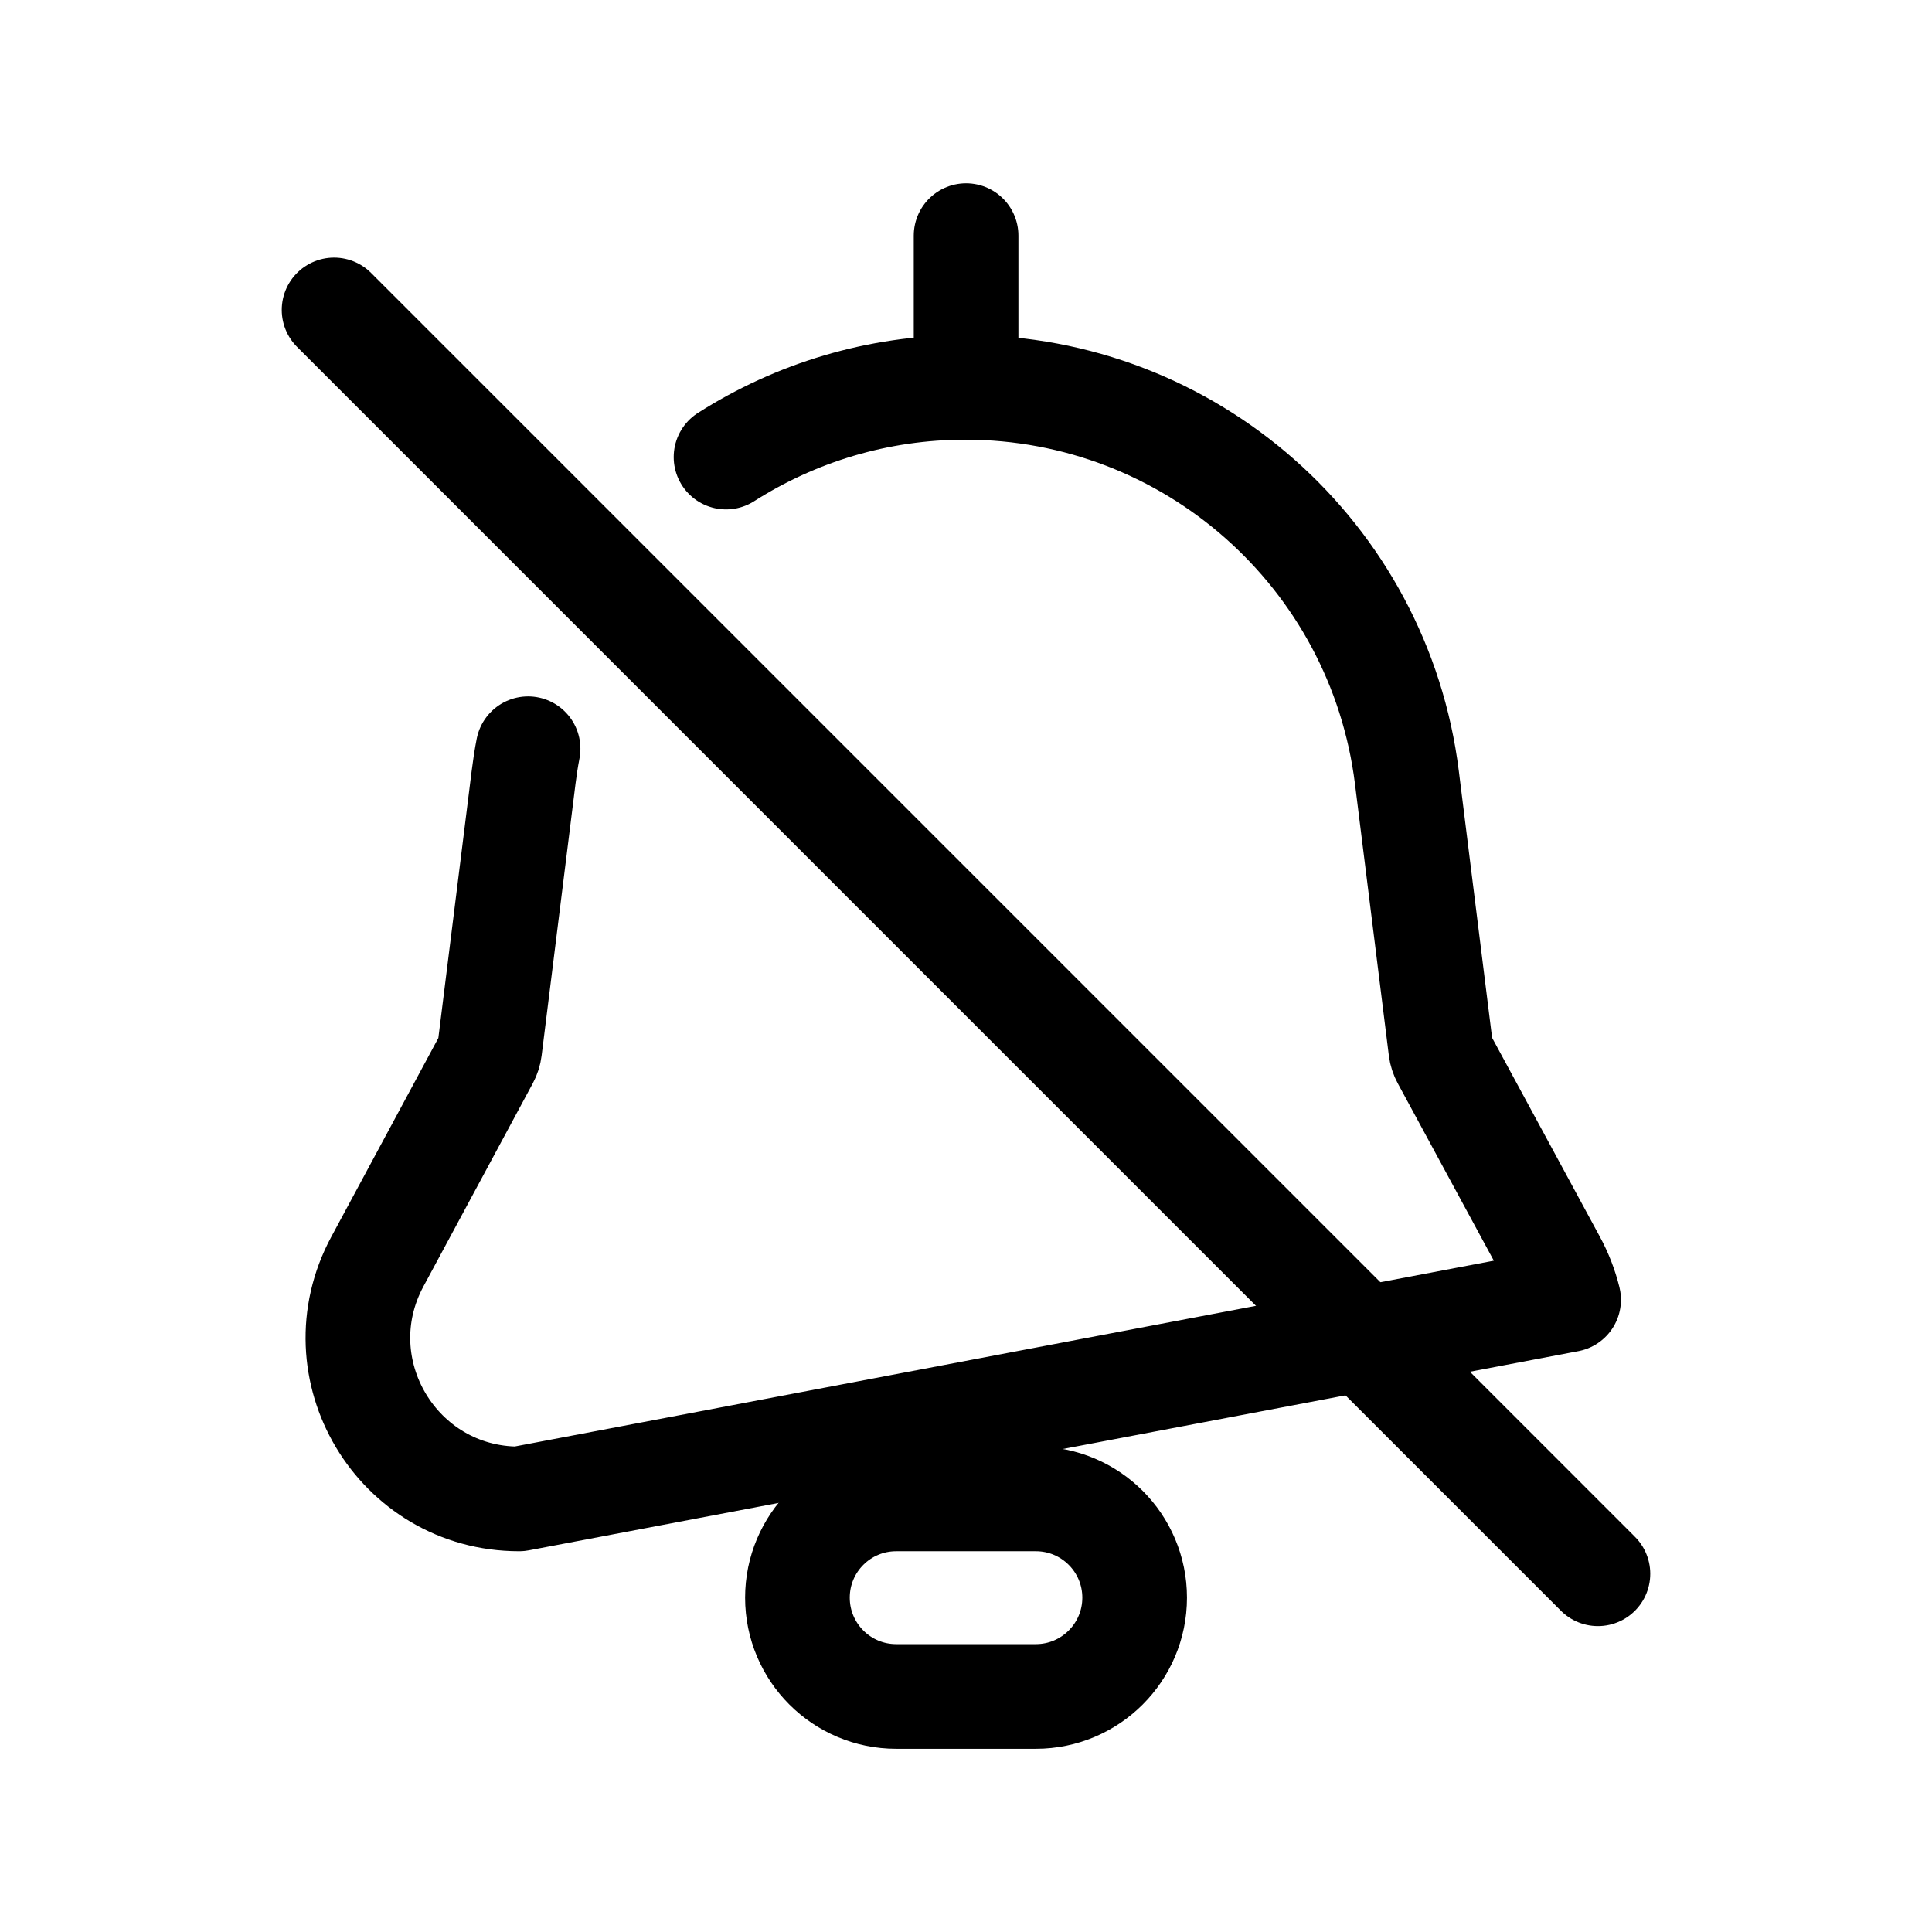
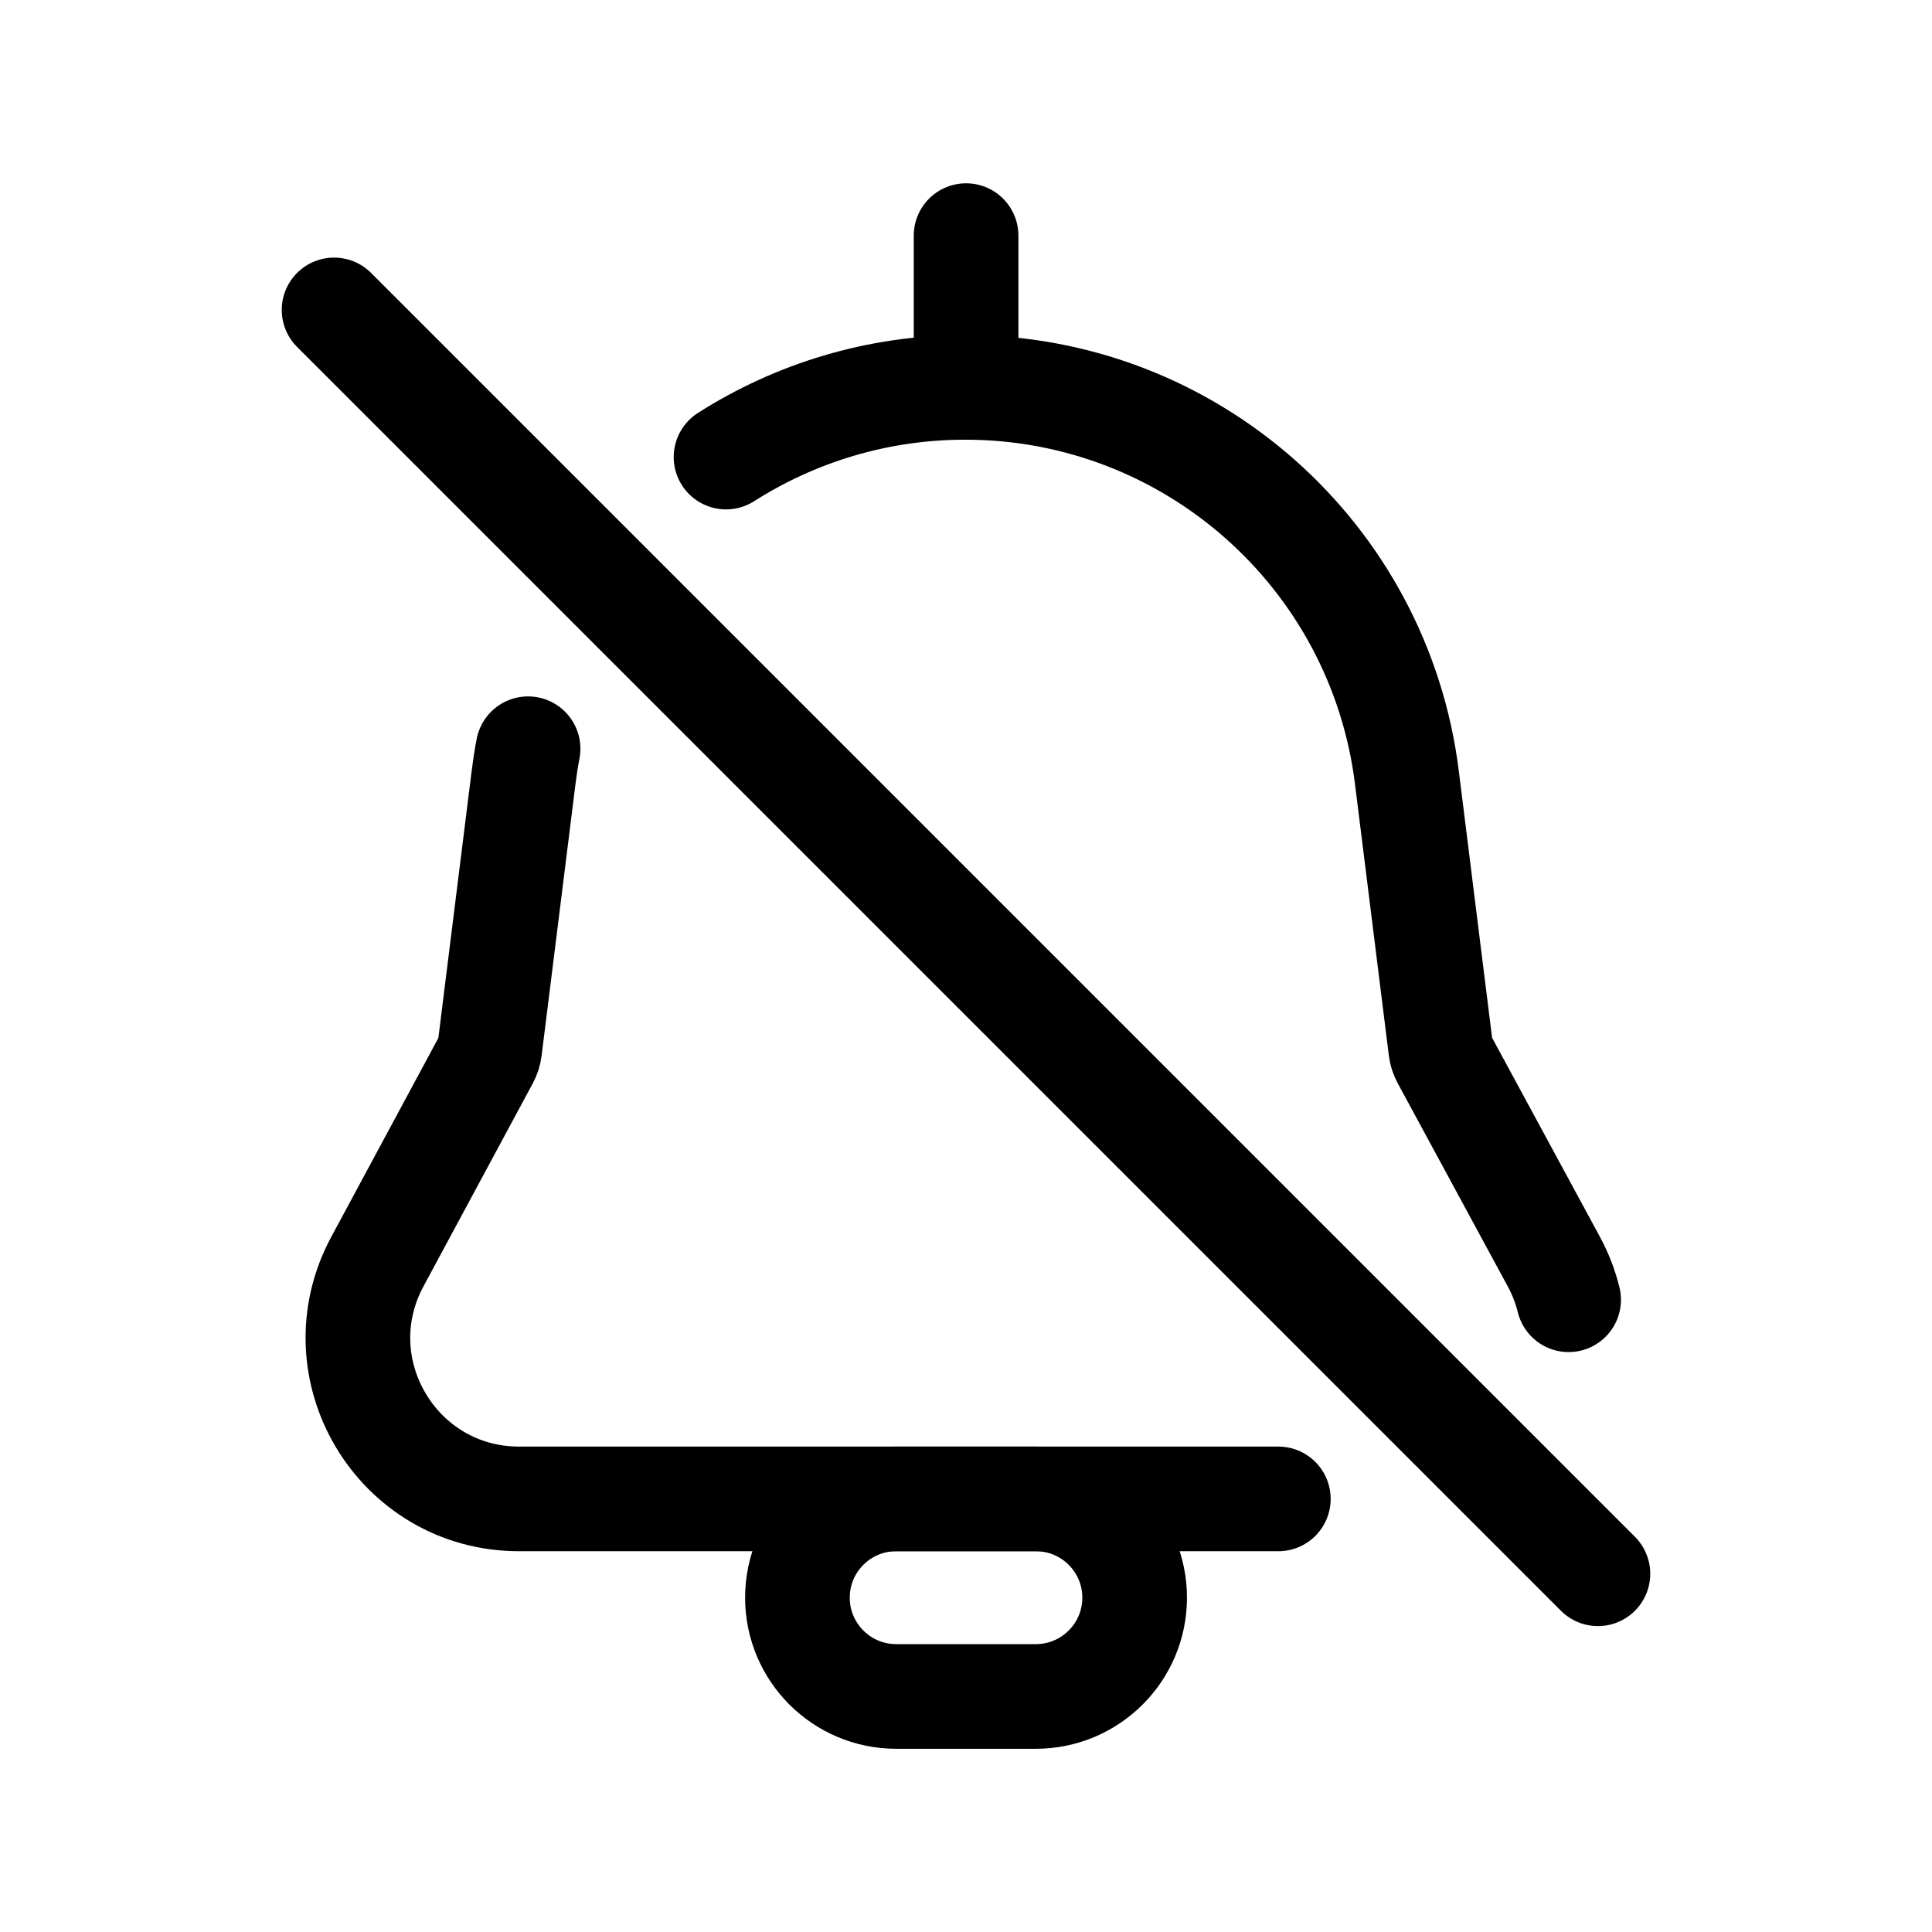
<svg xmlns="http://www.w3.org/2000/svg" width="24" height="24" viewBox="0 0 24 24" fill="none">
-   <path d="M9.019 5.678C9.881 5.129 10.902 4.812 11.991 4.812C14.78 4.812 17.132 6.89 17.477 9.658L17.898 13.034C17.903 13.074 17.916 13.113 17.935 13.148L19.3 15.668C19.385 15.824 19.446 15.984 19.486 16.146L6.449 18.62C4.935 18.62 3.97 17.005 4.688 15.672L6.047 13.148C6.066 13.113 6.078 13.074 6.083 13.034L6.504 9.658C6.519 9.538 6.537 9.418 6.56 9.301" stroke="currentColor" stroke-width="1.3" stroke-linecap="round" stroke-linejoin="round" />
+   <path d="M15.88 18.62L6.449 18.62C4.935 18.62 3.97 17.005 4.688 15.672L6.047 13.148C6.066 13.113 6.078 13.074 6.083 13.034L6.504 9.658C6.519 9.538 6.537 9.418 6.56 9.301M9.019 5.678C9.881 5.129 10.902 4.812 11.991 4.812C14.78 4.812 17.132 6.89 17.477 9.658L17.898 13.034C17.903 13.074 17.916 13.113 17.935 13.148L19.3 15.668C19.385 15.824 19.446 15.984 19.486 16.146" stroke="currentColor" stroke-width="1.3" stroke-linecap="round" stroke-linejoin="round" />
  <path d="M12.868 21.074L11.133 21.074C10.455 21.074 9.906 20.524 9.906 19.847C9.906 19.169 10.455 18.62 11.133 18.62L12.868 18.62C13.545 18.62 14.095 19.169 14.095 19.847C14.095 20.524 13.545 21.074 12.868 21.074Z" stroke="currentColor" stroke-width="1.3" stroke-linecap="round" stroke-linejoin="round" />
  <path d="M12.001 2.927L12.001 4.812" stroke="currentColor" stroke-width="1.3" stroke-linecap="round" stroke-linejoin="round" />
  <path d="M4.15 3.85L19.85 19.55" stroke="currentColor" stroke-width="1.3" stroke-linecap="round" stroke-linejoin="round" />
</svg>
